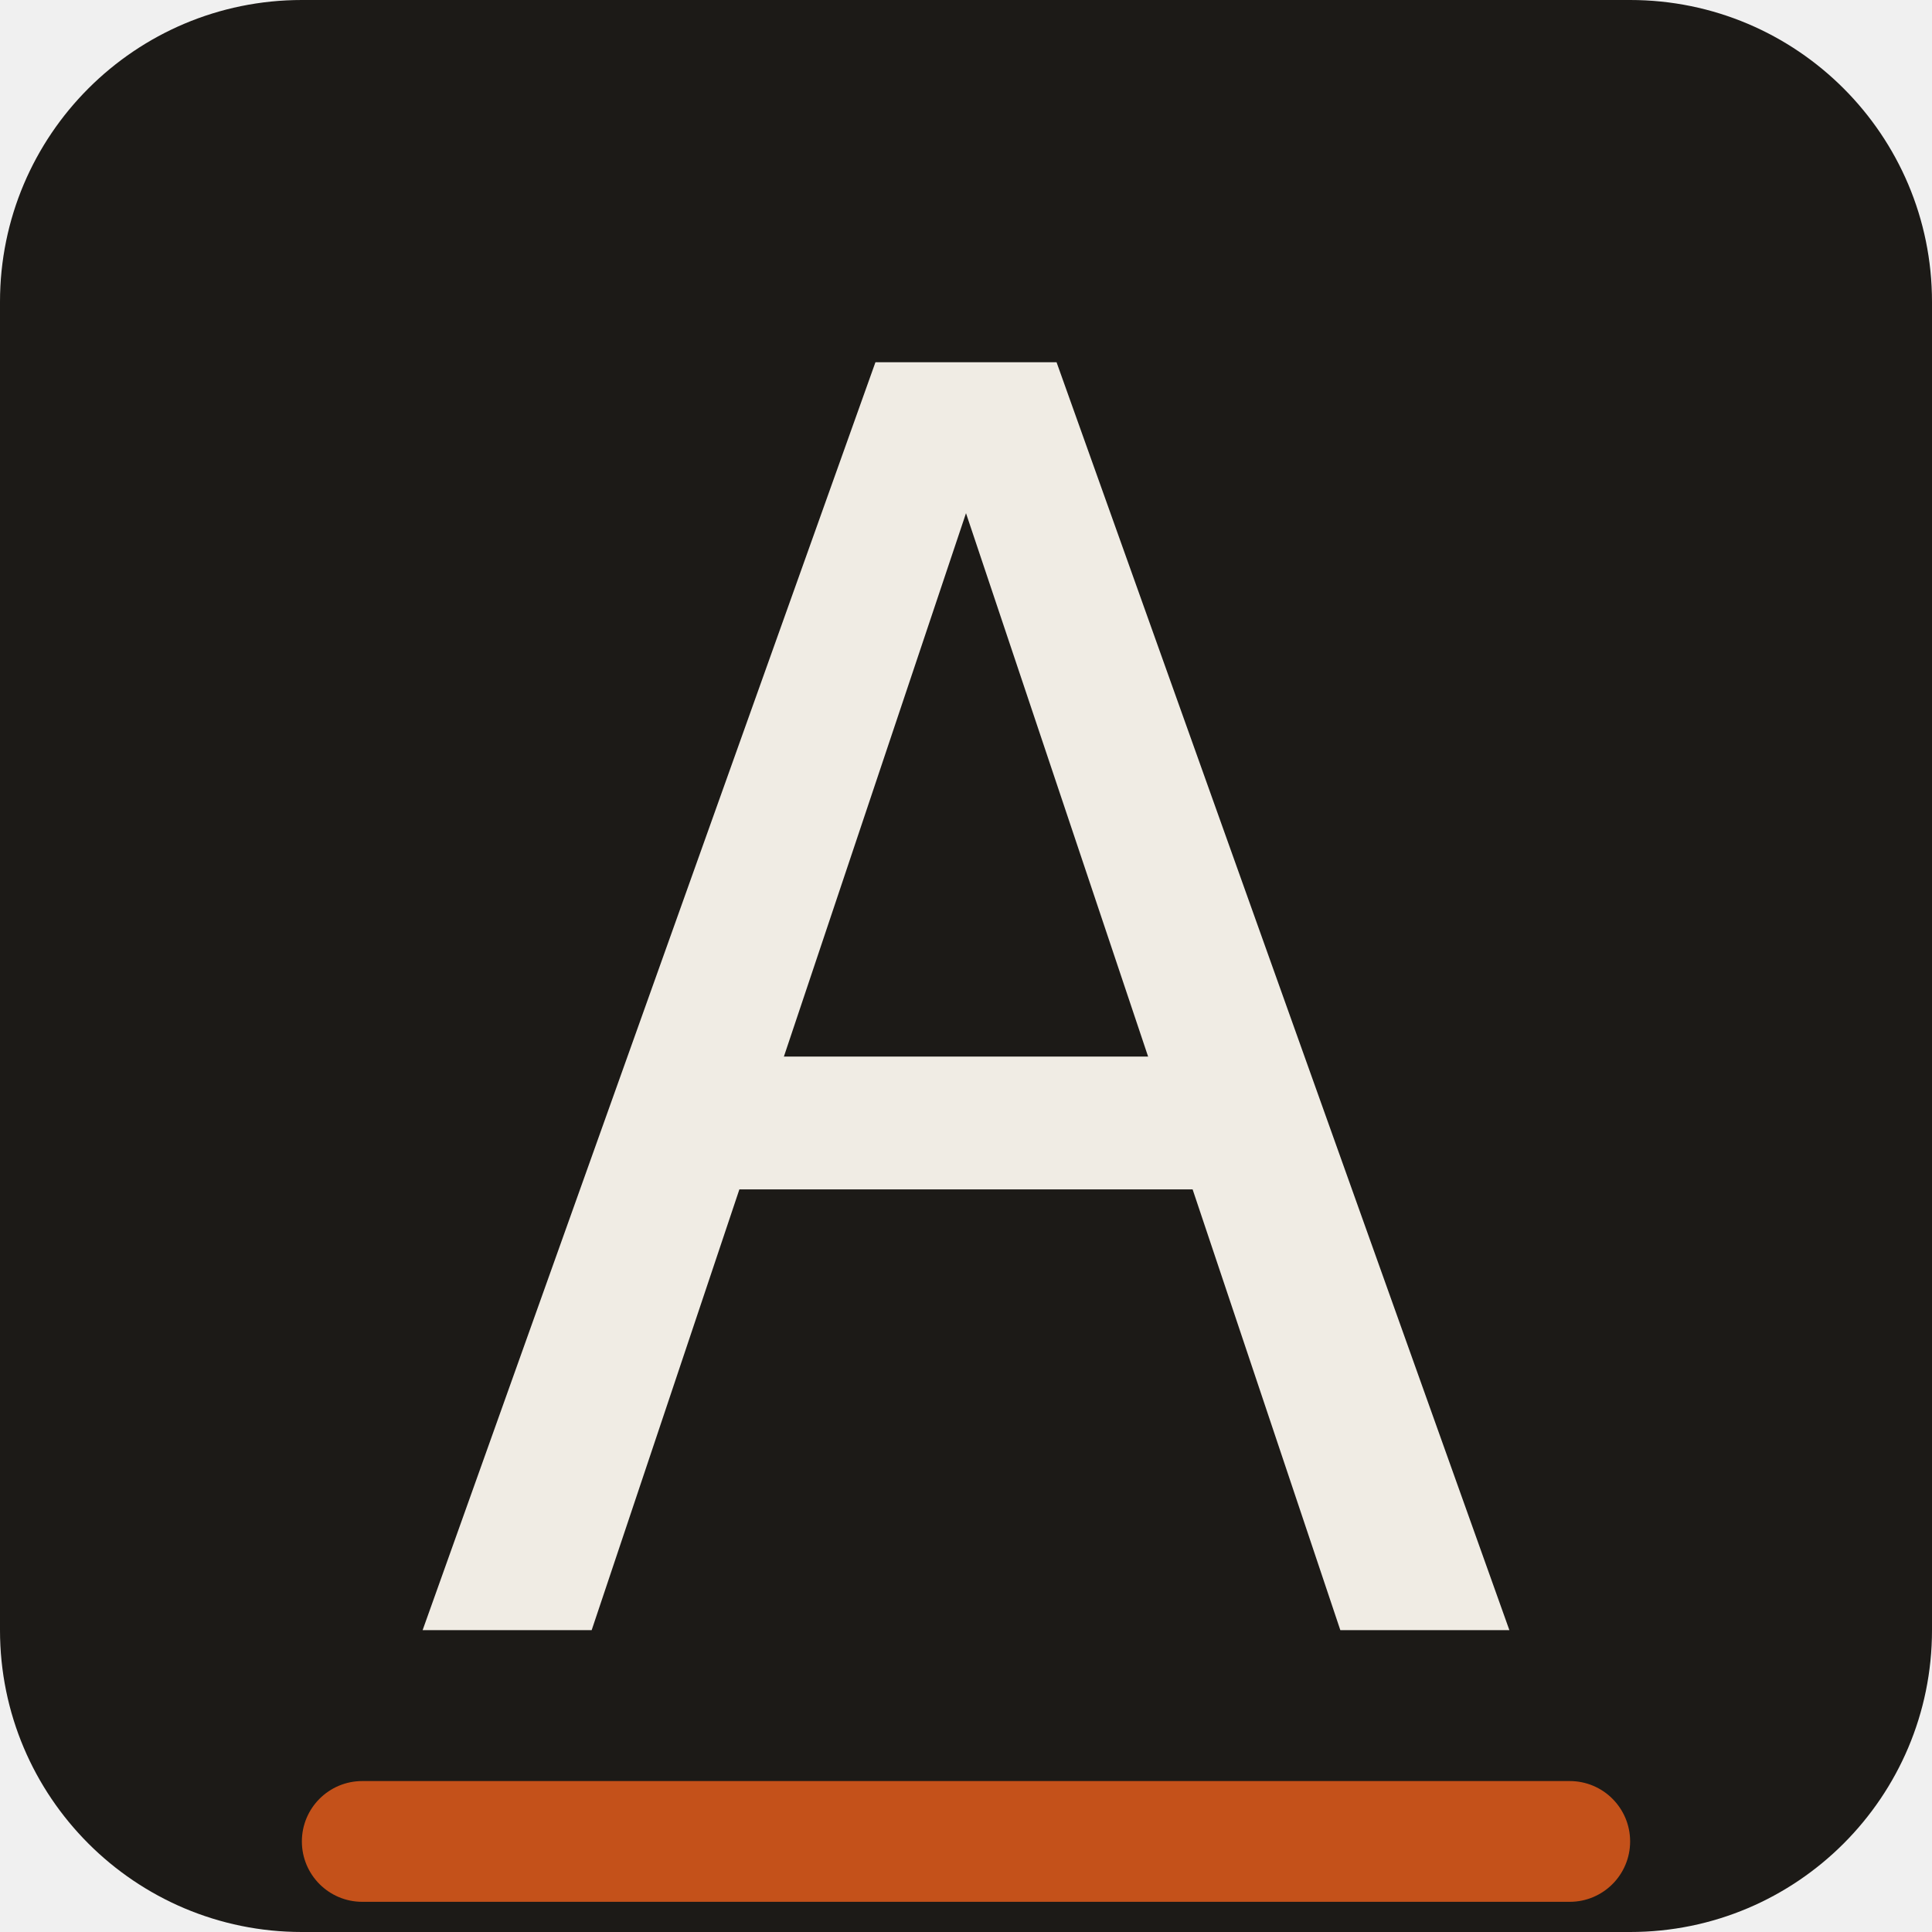
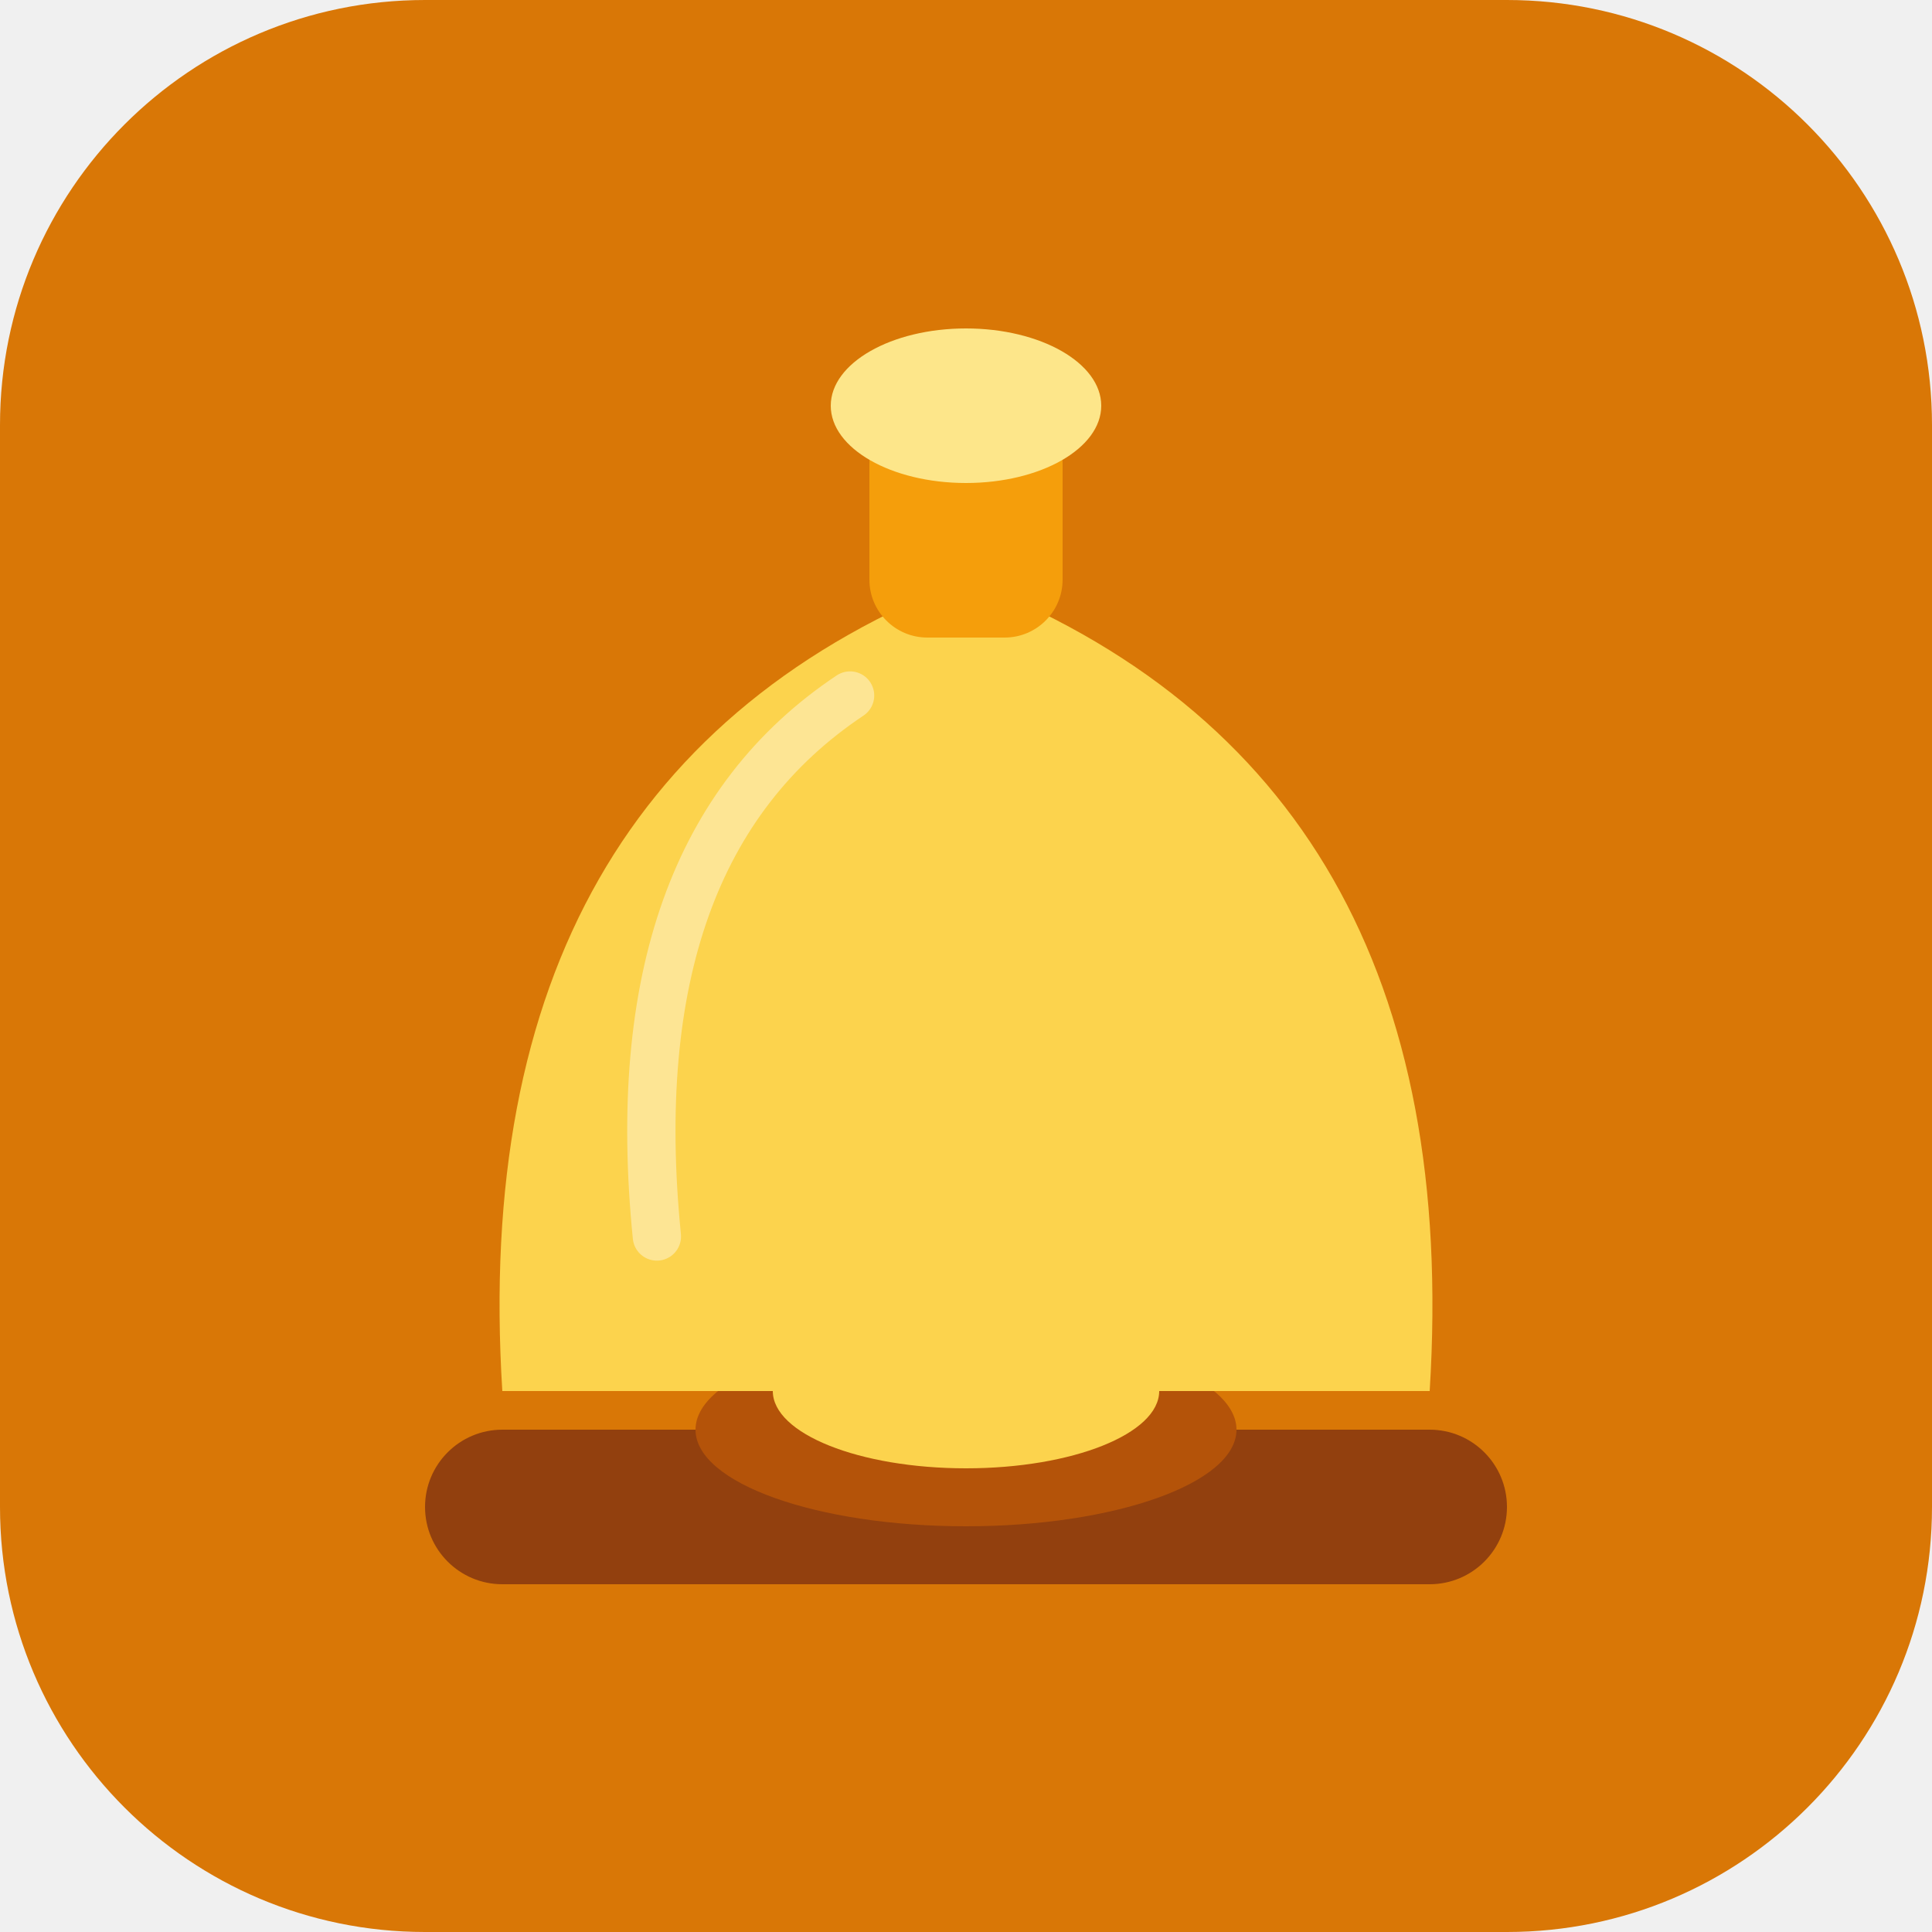
- <svg xmlns="http://www.w3.org/2000/svg" viewBox="0 0 32 32">
-   <rect width="32" height="32" rx="5" fill="#1c1a17" />
-   <path d="M7 27 L14.5 6 L16 6 L16 8.5 L9.8 27 Z" fill="#f0ece4" />
-   <path d="M25 27 L17.5 6 L16 6 L16 8.5 L22.2 27 Z" fill="#f0ece4" />
-   <rect x="10.5" y="17.5" width="11" height="2.2" rx="0.5" fill="#f0ece4" />
-   <rect x="5" y="29.5" width="22" height="2" rx="1" fill="#c4511a" />
+ <svg xmlns="http://www.w3.org/2000/svg" viewBox="0 0 100 100" width="100" height="100">
+   <rect width="100" height="100" rx="22" fill="#D97706" />
+   <rect x="22" y="74" width="56" height="8" rx="4" fill="#92400E" />
+   <ellipse cx="50" cy="74" rx="14" ry="5" fill="#B45309" />
+   <ellipse cx="50" cy="72" rx="10" ry="4" fill="#FCD34D" />
+   <path d="M26,72 Q24,40 50,30 Q76,40 74,72 Z" fill="#FCD34D" />
+   <path d="M34,64 Q32,44 44,36" stroke="white" stroke-width="2.5" stroke-linecap="round" fill="none" opacity="0.4" />
+   <rect x="45" y="21" width="10" height="12" rx="3" fill="#F59E0B" />
+   <ellipse cx="50" cy="21" rx="7" ry="4" fill="#FDE68A" />
</svg>
